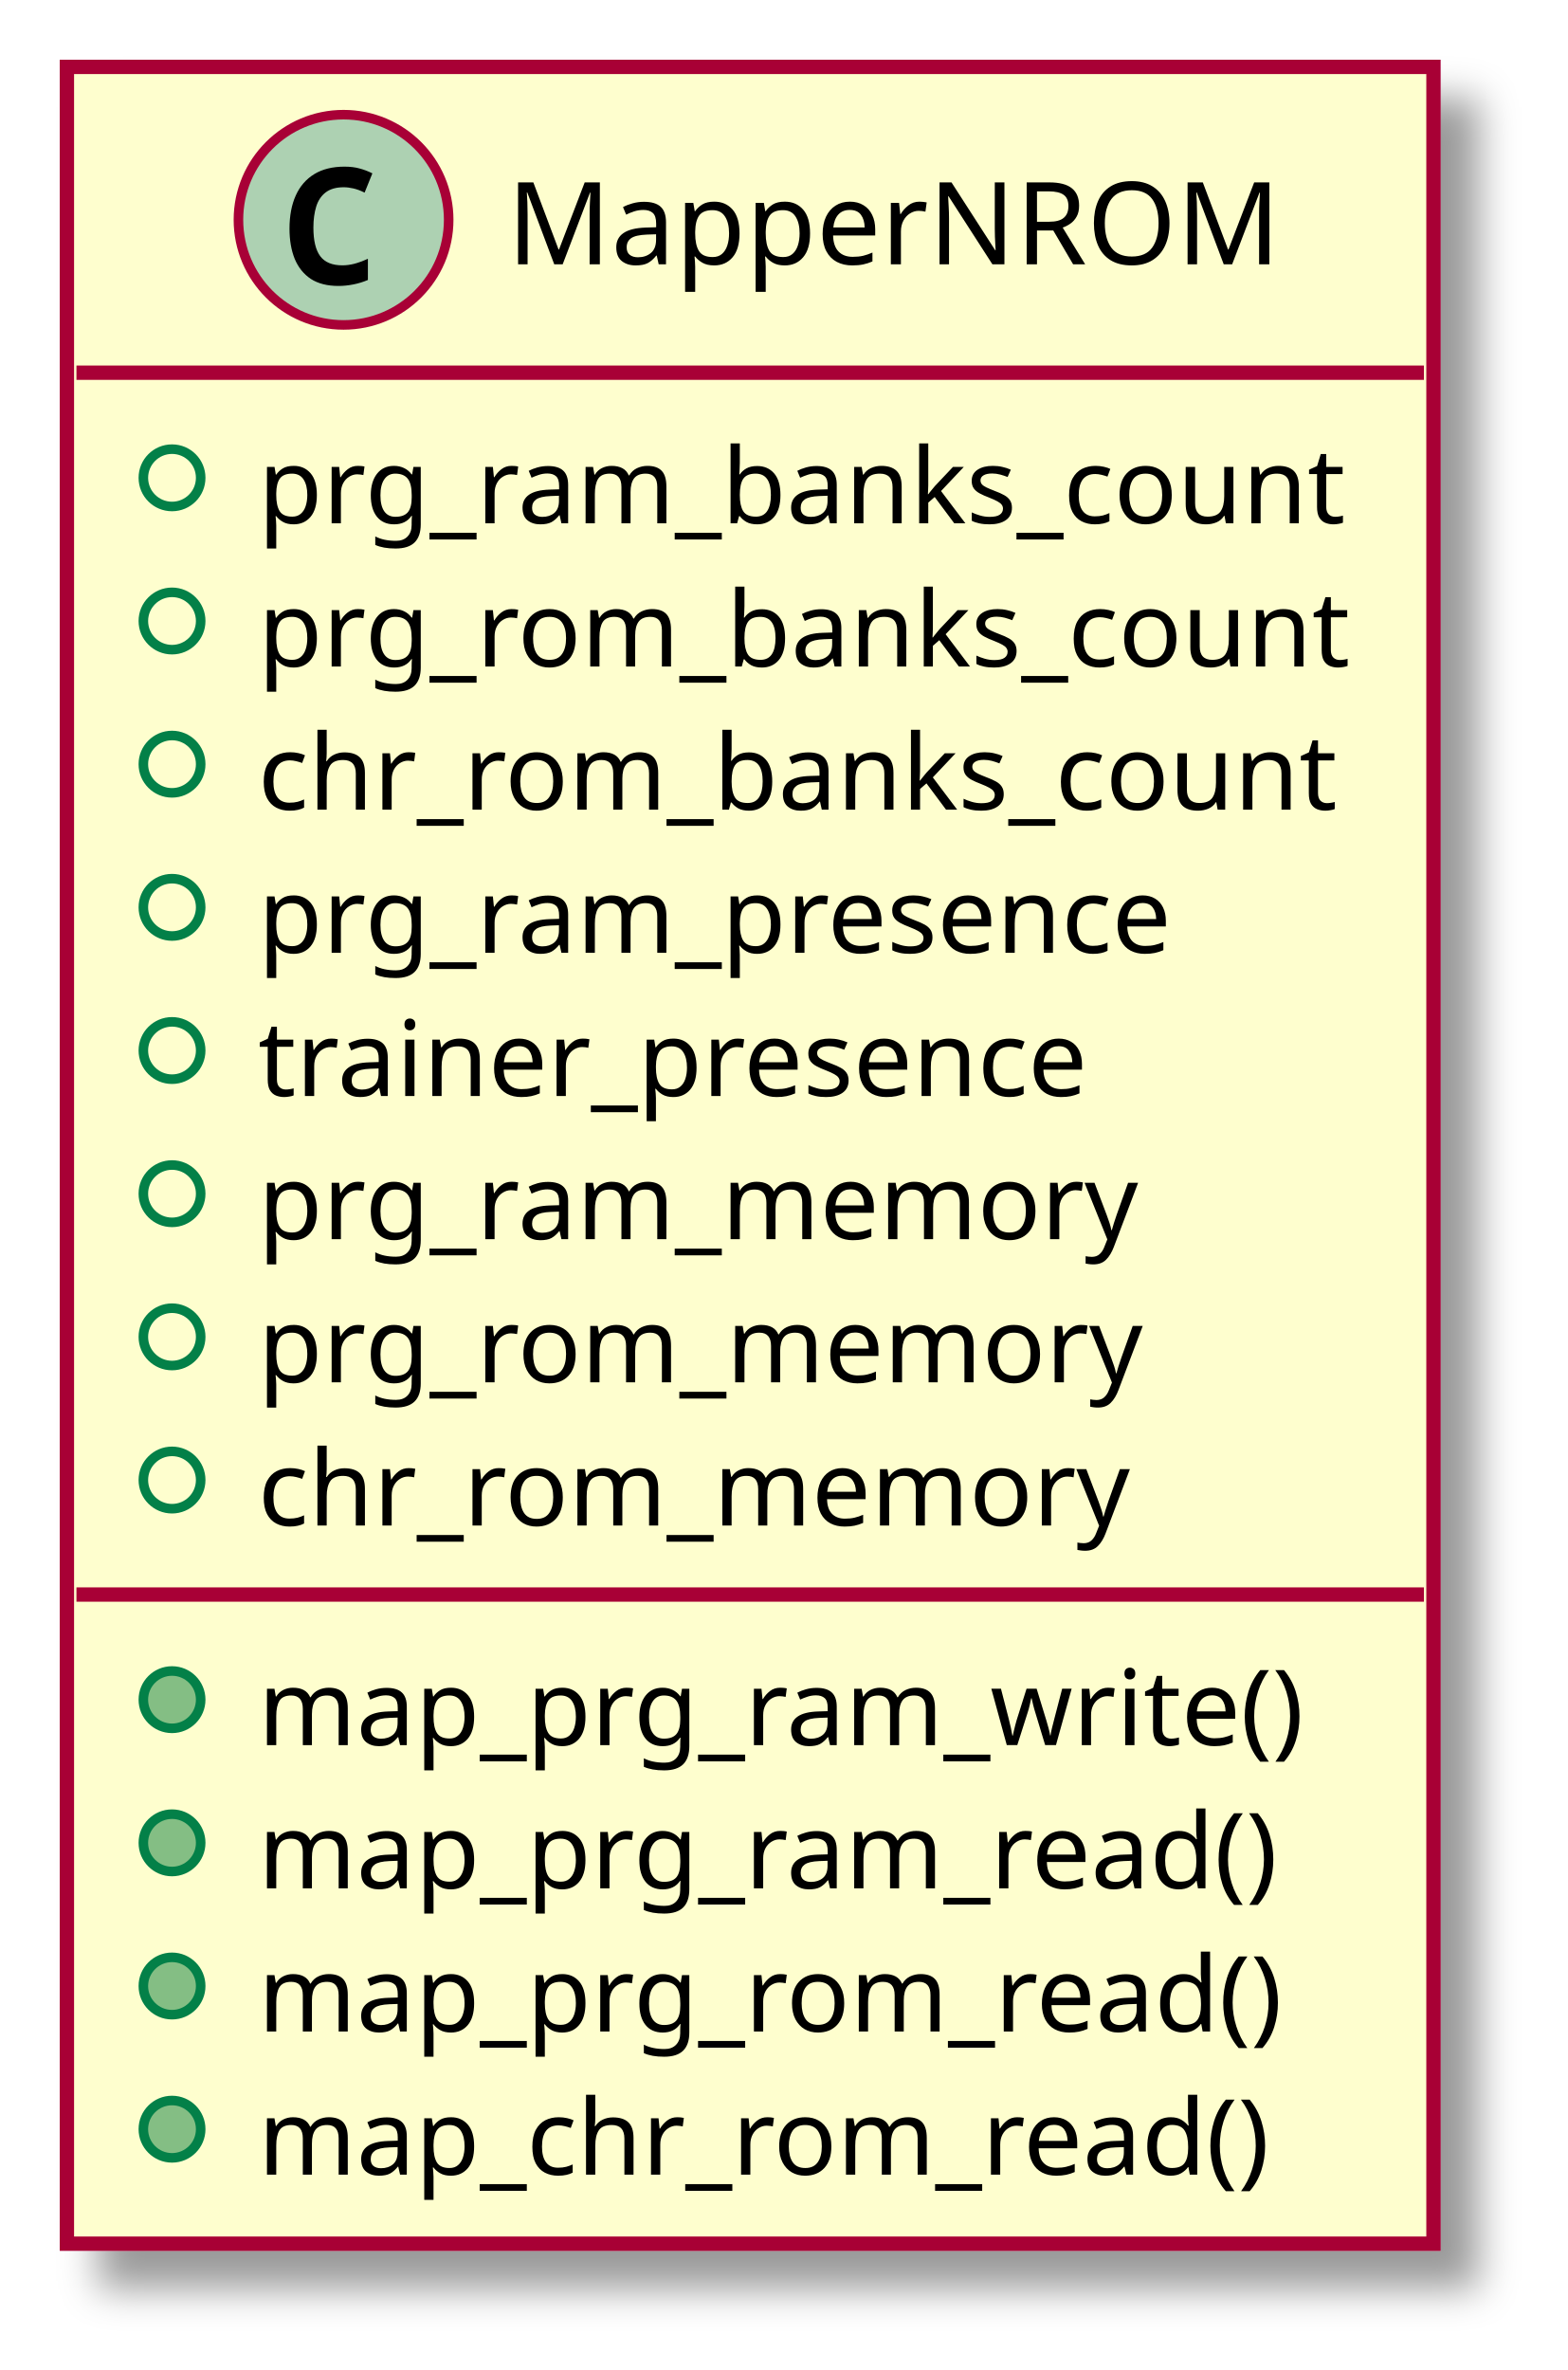
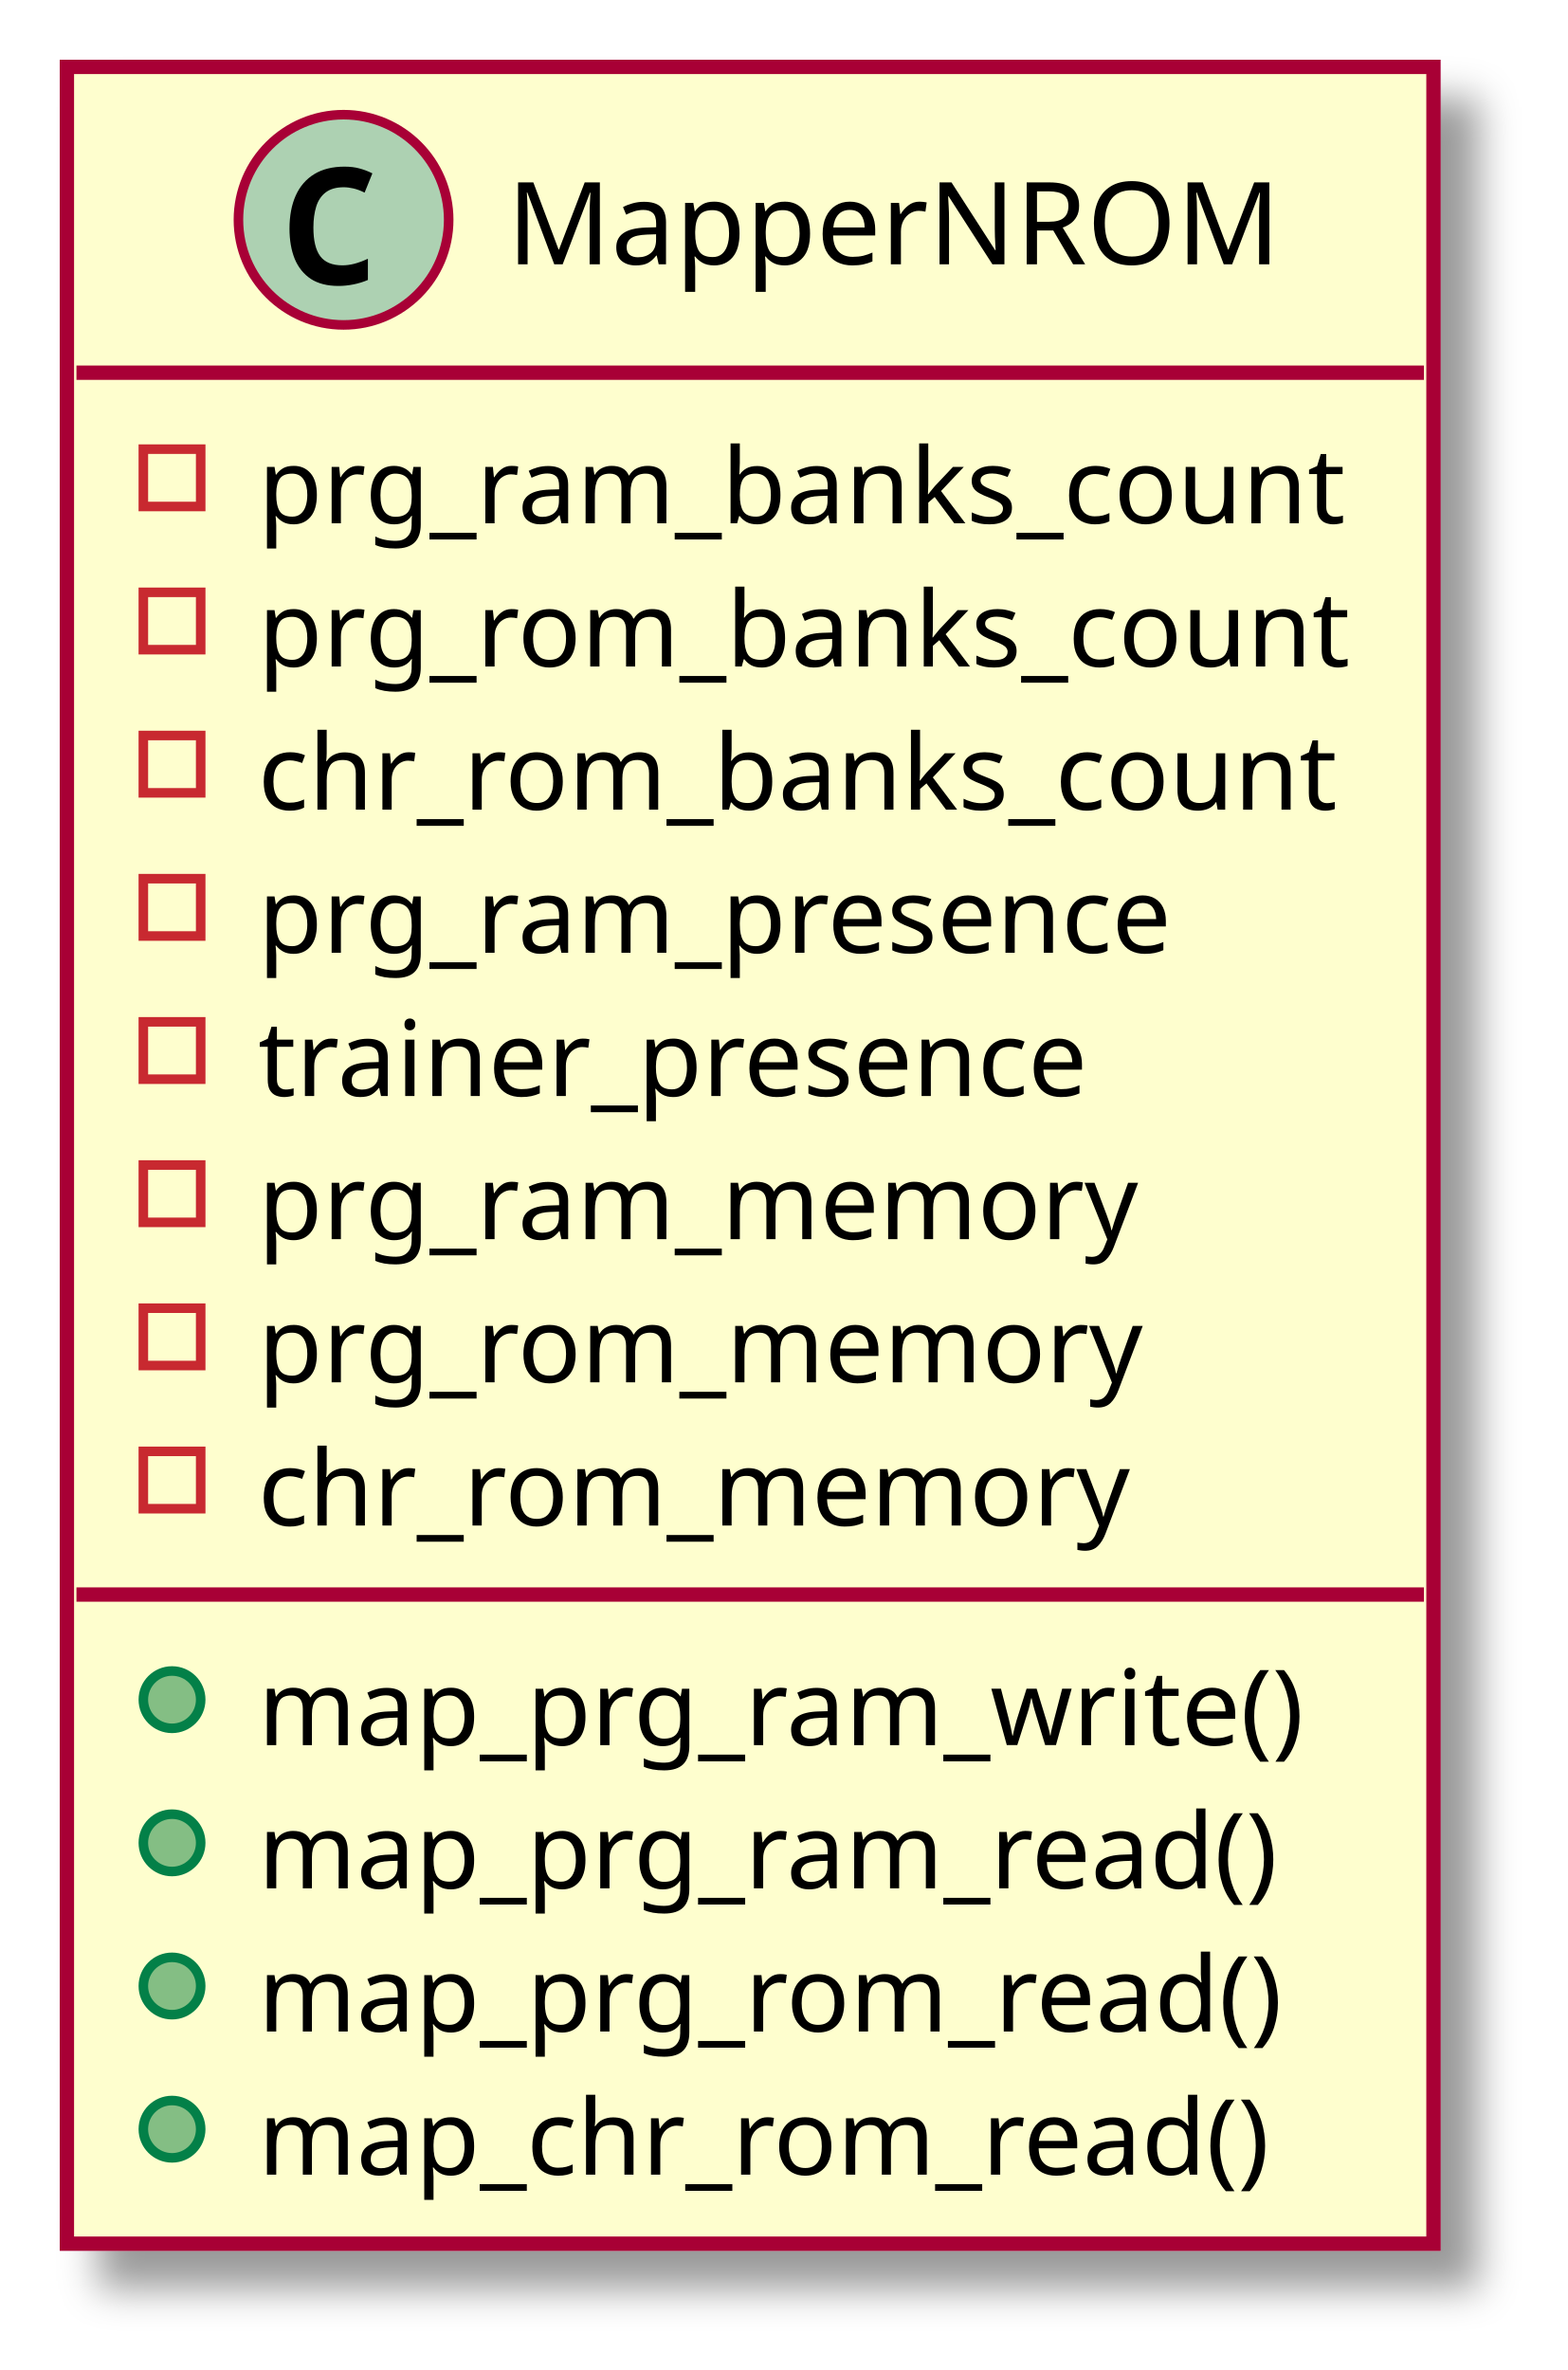
<svg xmlns="http://www.w3.org/2000/svg" contentScriptType="application/ecmascript" contentStyleType="text/css" height="496px" preserveAspectRatio="none" style="width:328px;height:496px;" version="1.1" viewBox="0 0 328 496" width="328px" zoomAndPan="magnify">
  <defs>
-     <filter height="300%" id="fqgd9yalvpwfh" width="300%" x="-1" y="-1">
+     <filter height="300%" id="fhi3otaupsa5x" width="300%" x="-1" y="-1">
      <feGaussianBlur result="blurOut" stdDeviation="4.0" />
      <feColorMatrix in="blurOut" result="blurOut2" type="matrix" values="0 0 0 0 0 0 0 0 0 0 0 0 0 0 0 0 0 0 .4 0" />
      <feOffset dx="8.0" dy="8.0" in="blurOut2" result="blurOut3" />
      <feBlend in="SourceGraphic" in2="blurOut3" mode="normal" />
    </filter>
  </defs>
  <g>
-     <rect codeLine="4" fill="#FEFECE" filter="url(#fqgd9yalvpwfh)" height="455.565" id="MapperNROM" style="stroke:#A80036;stroke-width:3.0;" width="286" x="14" y="14" />
+     <rect codeLine="4" fill="#FEFECE" filter="url(#fhi3otaupsa5x)" height="455.565" id="MapperNROM" style="stroke:#A80036;stroke-width:3.0;" width="286" x="14" y="14" />
    <ellipse cx="71.9" cy="46" fill="#ADD1B2" rx="22" ry="22" style="stroke:#A80036;stroke-width:2.0;" />
    <path d="M70.838,59.844 Q67.338,59.844 65.056,58.375 Q62.806,56.875 61.681,54.188 Q60.587,51.469 60.587,47.875 Q60.587,43.812 61.9,40.906 Q63.212,38 65.775,36.438 Q68.338,34.875 72.088,34.875 Q73.869,34.875 75.213,35.25 Q76.556,35.594 77.931,36.281 L76.306,40.312 Q75.056,39.688 73.963,39.438 Q72.9,39.188 71.931,39.188 Q69.588,39.188 68.181,40.25 Q66.775,41.312 66.181,43.219 Q65.588,45.125 65.588,47.656 Q65.588,51.688 67.025,53.625 Q68.463,55.531 71.65,55.531 Q72.838,55.531 74.088,55.219 Q75.338,54.906 76.994,54.156 L76.994,58.594 Q75.525,59.219 73.931,59.531 Q72.369,59.844 70.838,59.844 Z " fill="#000000" />
    <text fill="#000000" font-family="sans-serif" font-size="24" lengthAdjust="spacing" textLength="160" x="106.1" y="55.312">MapperNROM</text>
    <line style="stroke:#A80036;stroke-width:3.0;" x1="16" x2="298" y1="78" y2="78" />
-     <ellipse cx="36" cy="100" fill="none" rx="6" ry="6" style="stroke:#038048;stroke-width:2.0;" />
+     <rect fill="none" height="12" style="stroke:#C82930;stroke-width:2.0;" width="12" x="30" y="94" />
    <text fill="#000000" font-family="sans-serif" font-size="22" lengthAdjust="spacing" textLength="232" x="54" y="109.518">prg_ram_banks_count</text>
-     <ellipse cx="36" cy="129.964" fill="none" rx="6" ry="6" style="stroke:#038048;stroke-width:2.0;" />
+     <rect fill="none" height="12" style="stroke:#C82930;stroke-width:2.0;" width="12" x="30" y="123.964" />
    <text fill="#000000" font-family="sans-serif" font-size="22" lengthAdjust="spacing" textLength="234" x="54" y="139.482">prg_rom_banks_count</text>
-     <ellipse cx="36" cy="159.928" fill="none" rx="6" ry="6" style="stroke:#038048;stroke-width:2.0;" />
+     <rect fill="none" height="12" style="stroke:#C82930;stroke-width:2.0;" width="12" x="30" y="153.928" />
    <text fill="#000000" font-family="sans-serif" font-size="22" lengthAdjust="spacing" textLength="230" x="54" y="169.445">chr_rom_banks_count</text>
-     <ellipse cx="36" cy="189.891" fill="none" rx="6" ry="6" style="stroke:#038048;stroke-width:2.0;" />
+     <rect fill="none" height="12" style="stroke:#C82930;stroke-width:2.0;" width="12" x="30" y="183.891" />
    <text fill="#000000" font-family="sans-serif" font-size="22" lengthAdjust="spacing" textLength="194" x="54" y="199.409">prg_ram_presence</text>
-     <ellipse cx="36" cy="219.855" fill="none" rx="6" ry="6" style="stroke:#038048;stroke-width:2.0;" />
+     <rect fill="none" height="12" style="stroke:#C82930;stroke-width:2.0;" width="12" x="30" y="213.855" />
    <text fill="#000000" font-family="sans-serif" font-size="22" lengthAdjust="spacing" textLength="176" x="54" y="229.373">trainer_presence</text>
-     <ellipse cx="36" cy="249.819" fill="none" rx="6" ry="6" style="stroke:#038048;stroke-width:2.0;" />
+     <rect fill="none" height="12" style="stroke:#C82930;stroke-width:2.0;" width="12" x="30" y="243.819" />
    <text fill="#000000" font-family="sans-serif" font-size="22" lengthAdjust="spacing" textLength="188" x="54" y="259.337">prg_ram_memory</text>
-     <ellipse cx="36" cy="279.783" fill="none" rx="6" ry="6" style="stroke:#038048;stroke-width:2.0;" />
+     <rect fill="none" height="12" style="stroke:#C82930;stroke-width:2.0;" width="12" x="30" y="273.783" />
    <text fill="#000000" font-family="sans-serif" font-size="22" lengthAdjust="spacing" textLength="190" x="54" y="289.3">prg_rom_memory</text>
-     <ellipse cx="36" cy="309.746" fill="none" rx="6" ry="6" style="stroke:#038048;stroke-width:2.0;" />
+     <rect fill="none" height="12" style="stroke:#C82930;stroke-width:2.0;" width="12" x="30" y="303.746" />
    <text fill="#000000" font-family="sans-serif" font-size="22" lengthAdjust="spacing" textLength="186" x="54" y="319.264">chr_rom_memory</text>
    <line style="stroke:#A80036;stroke-width:3.0;" x1="16" x2="298" y1="333.71" y2="333.71" />
    <ellipse cx="36" cy="355.71" fill="#84BE84" rx="6" ry="6" style="stroke:#038048;stroke-width:2.0;" />
    <text fill="#000000" font-family="sans-serif" font-size="22" lengthAdjust="spacing" textLength="222" x="54" y="365.228">map_prg_ram_write()</text>
    <ellipse cx="36" cy="385.674" fill="#84BE84" rx="6" ry="6" style="stroke:#038048;stroke-width:2.0;" />
    <text fill="#000000" font-family="sans-serif" font-size="22" lengthAdjust="spacing" textLength="216" x="54" y="395.192">map_prg_ram_read()</text>
    <ellipse cx="36" cy="415.638" fill="#84BE84" rx="6" ry="6" style="stroke:#038048;stroke-width:2.0;" />
    <text fill="#000000" font-family="sans-serif" font-size="22" lengthAdjust="spacing" textLength="218" x="54" y="425.156">map_prg_rom_read()</text>
    <ellipse cx="36" cy="445.601" fill="#84BE84" rx="6" ry="6" style="stroke:#038048;stroke-width:2.0;" />
    <text fill="#000000" font-family="sans-serif" font-size="22" lengthAdjust="spacing" textLength="214" x="54" y="455.119">map_chr_rom_read()</text>
  </g>
</svg>
